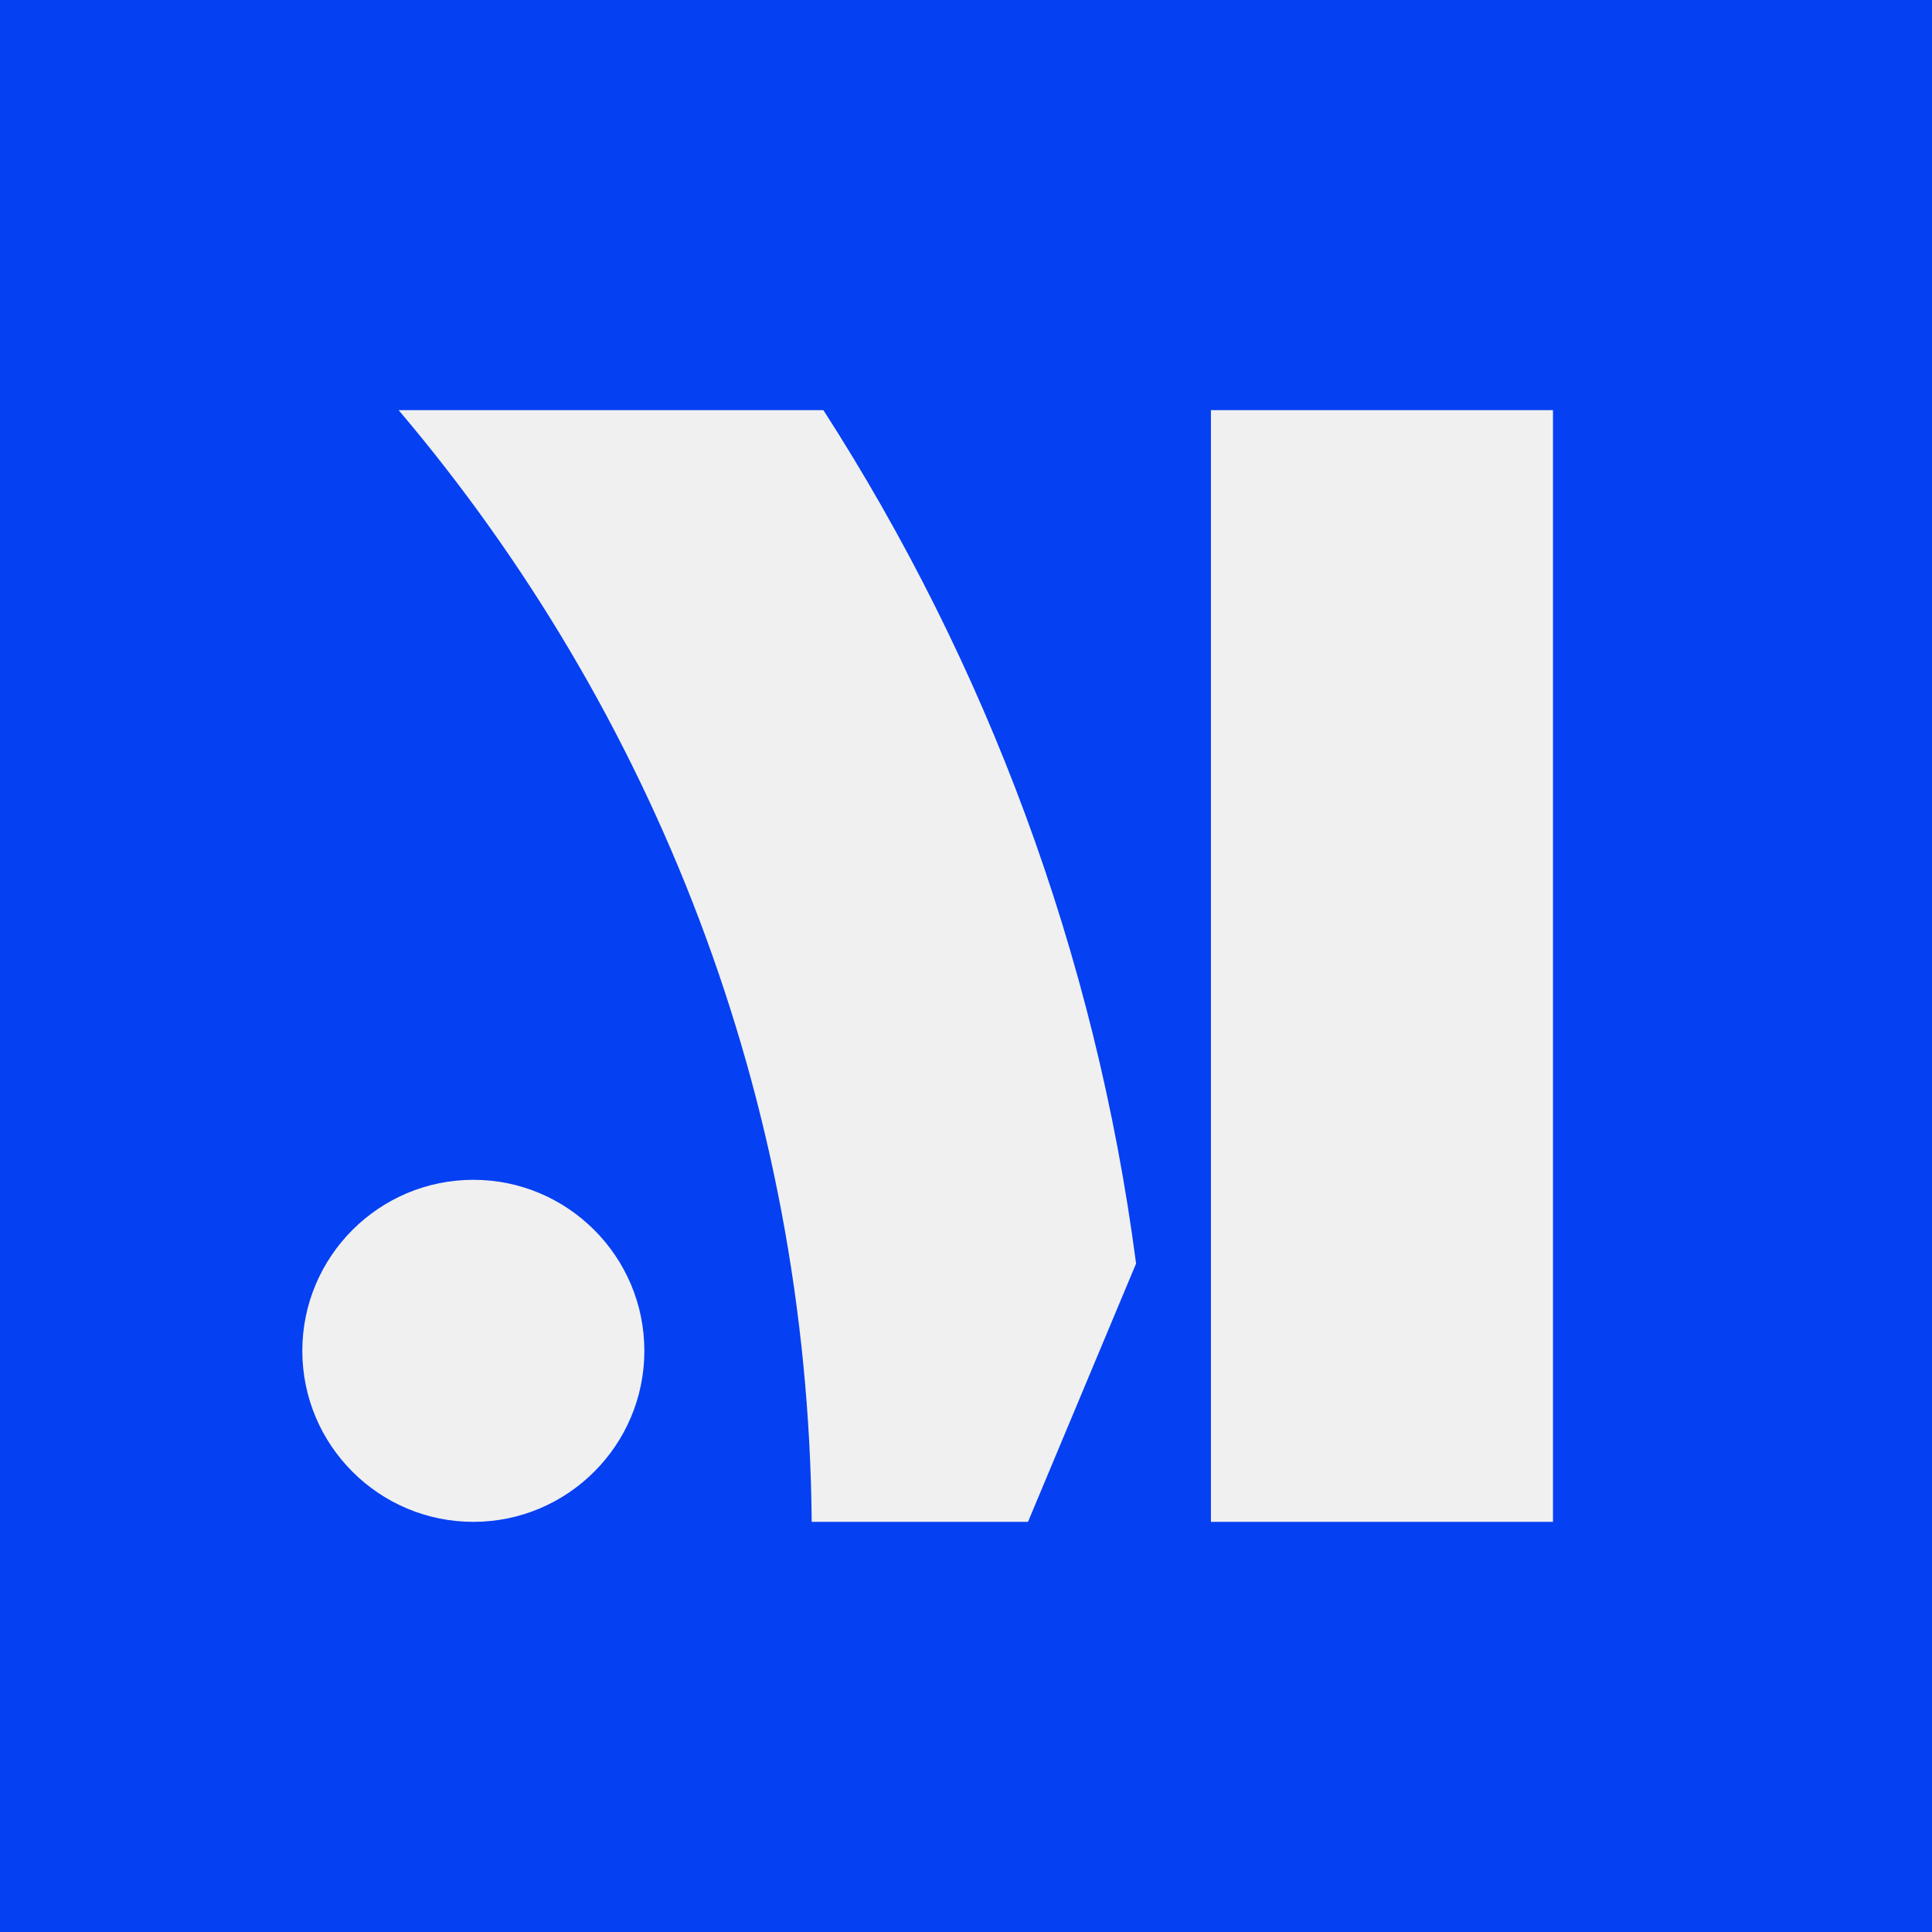
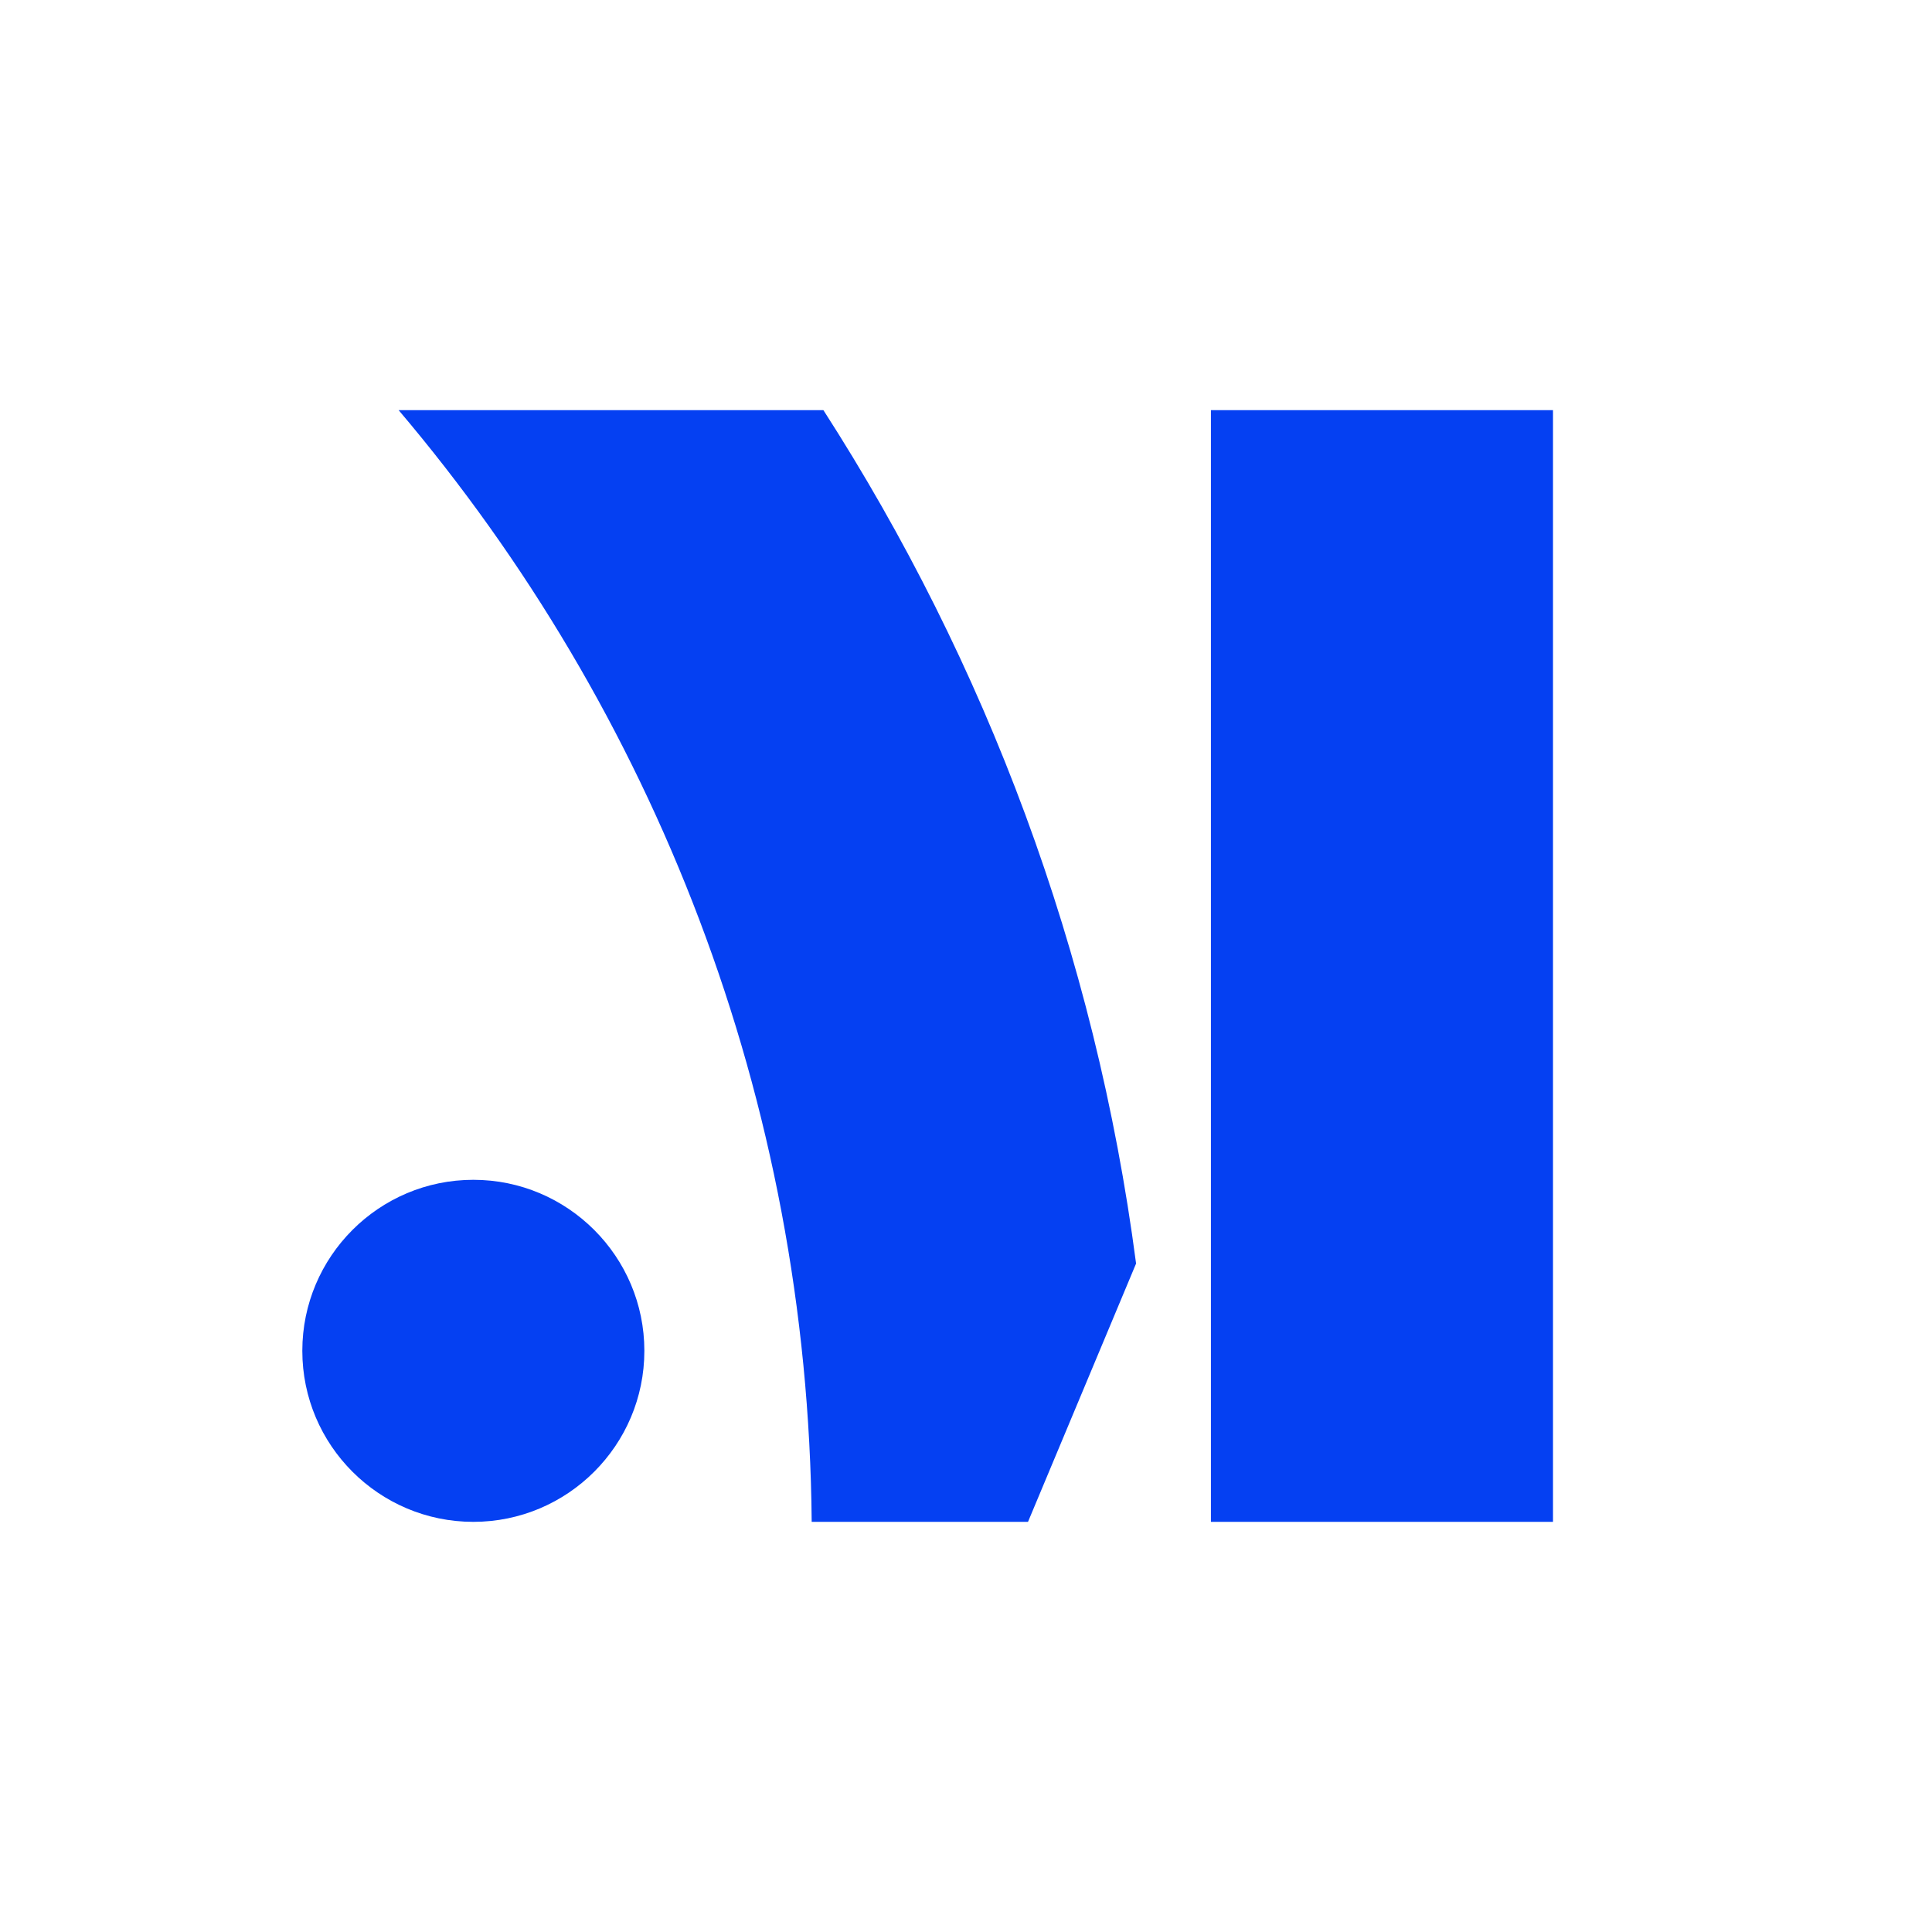
<svg xmlns="http://www.w3.org/2000/svg" width="554" height="554" viewBox="0 0 554 554" fill="none">
-   <g clip-path="url(#clip0_1_43)">
-     <path d="M0 0V554H554V0H0ZM135.73 436.39C108.67 436.39 86.69 414.4 86.69 387.35C86.69 360.3 108.68 338.31 135.73 338.31C162.78 338.31 184.77 360.3 184.77 387.35C184.77 414.4 162.78 436.39 135.73 436.39ZM294.78 436.39H232.75C231.73 314.9 187.32 203.72 114.31 117.61H236.11C282.69 190 314.08 273.06 325.77 362.32L294.78 436.39ZM445.32 436.39H347.23V117.61H445.32V436.39Z" fill="#0540F2" />
-   </g>
-   <defs>
-     <clipPath id="clip0_1_43">
-       <rect width="554" height="554" fill="white" />
-     </clipPath>
-   </defs>
+   <rect width="554" height="554" fill="#0540F2" />
+   <path d="M0 0V554H554V0H0ZM135.73 436.39C108.67 436.39 86.69 414.4 86.69 387.35C86.69 360.3 108.68 338.31 135.73 338.31C162.78 338.31 184.77 360.3 184.77 387.35C184.77 414.4 162.78 436.39 135.73 436.39ZM294.78 436.39H232.75C231.73 314.9 187.32 203.72 114.31 117.61H236.11C282.69 190 314.08 273.06 325.77 362.32L294.78 436.39ZM445.32 436.39H347.23V117.61H445.32V436.39Z" fill="white" />
</svg>
